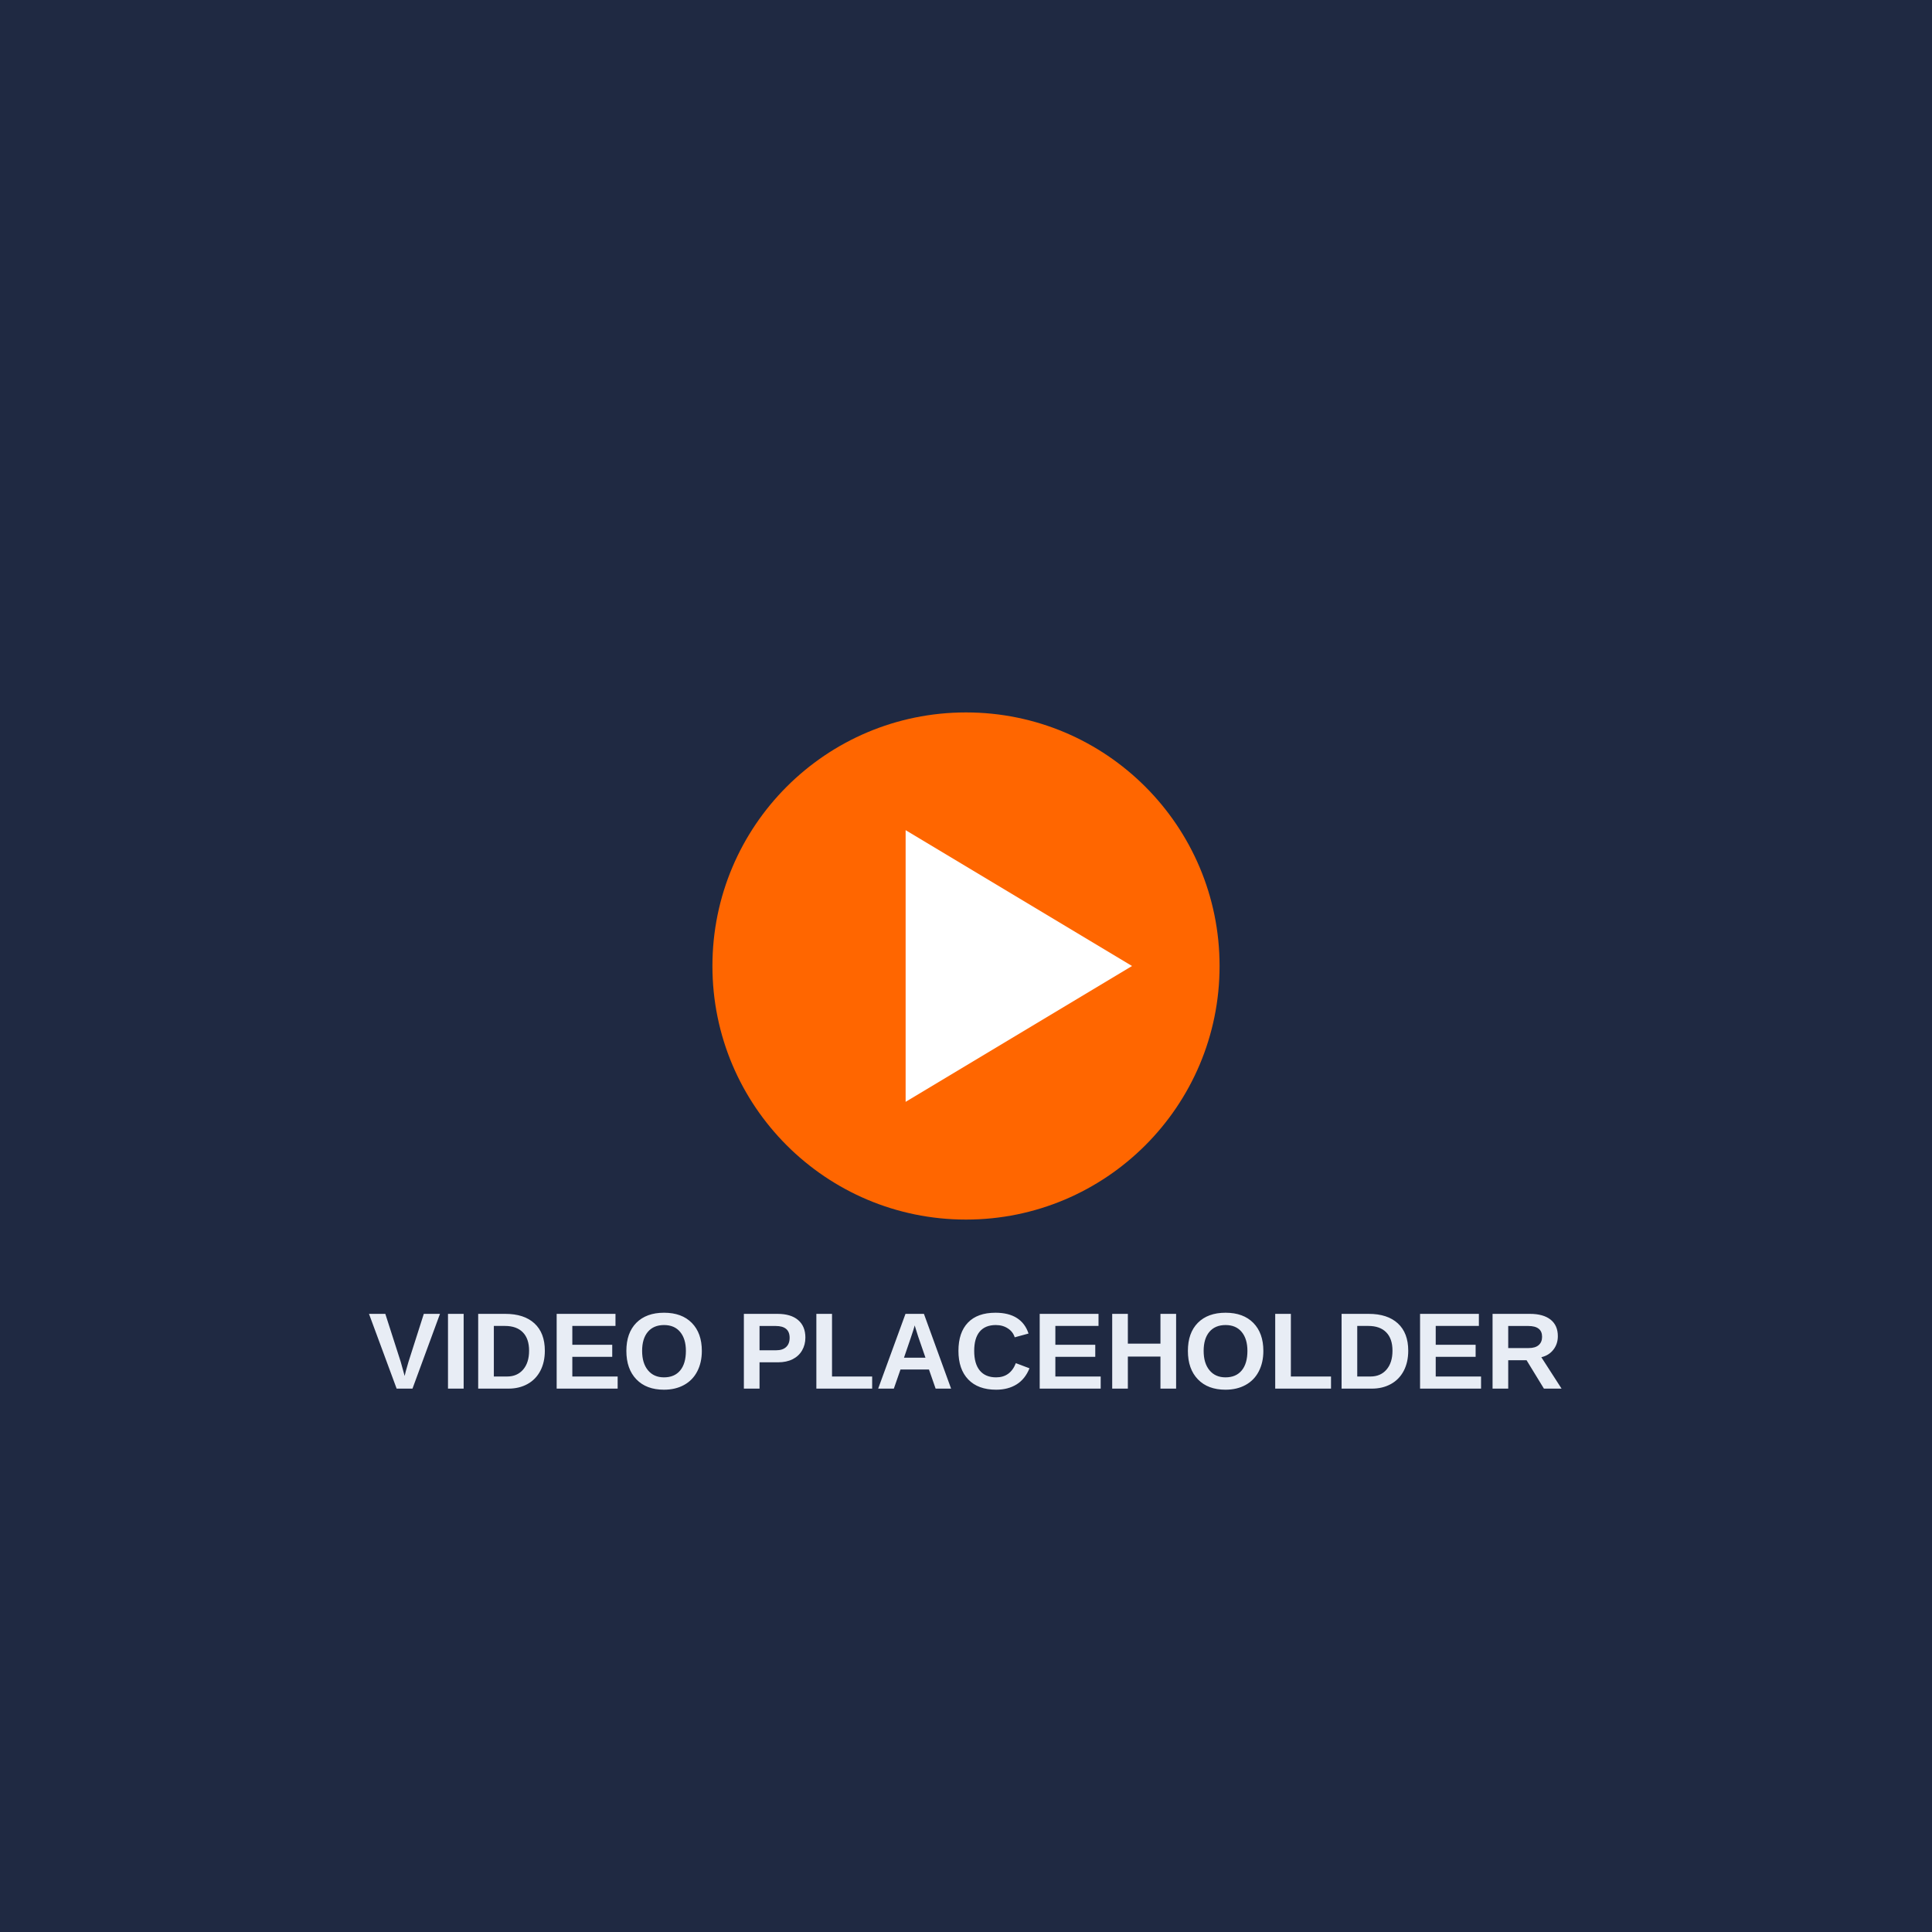
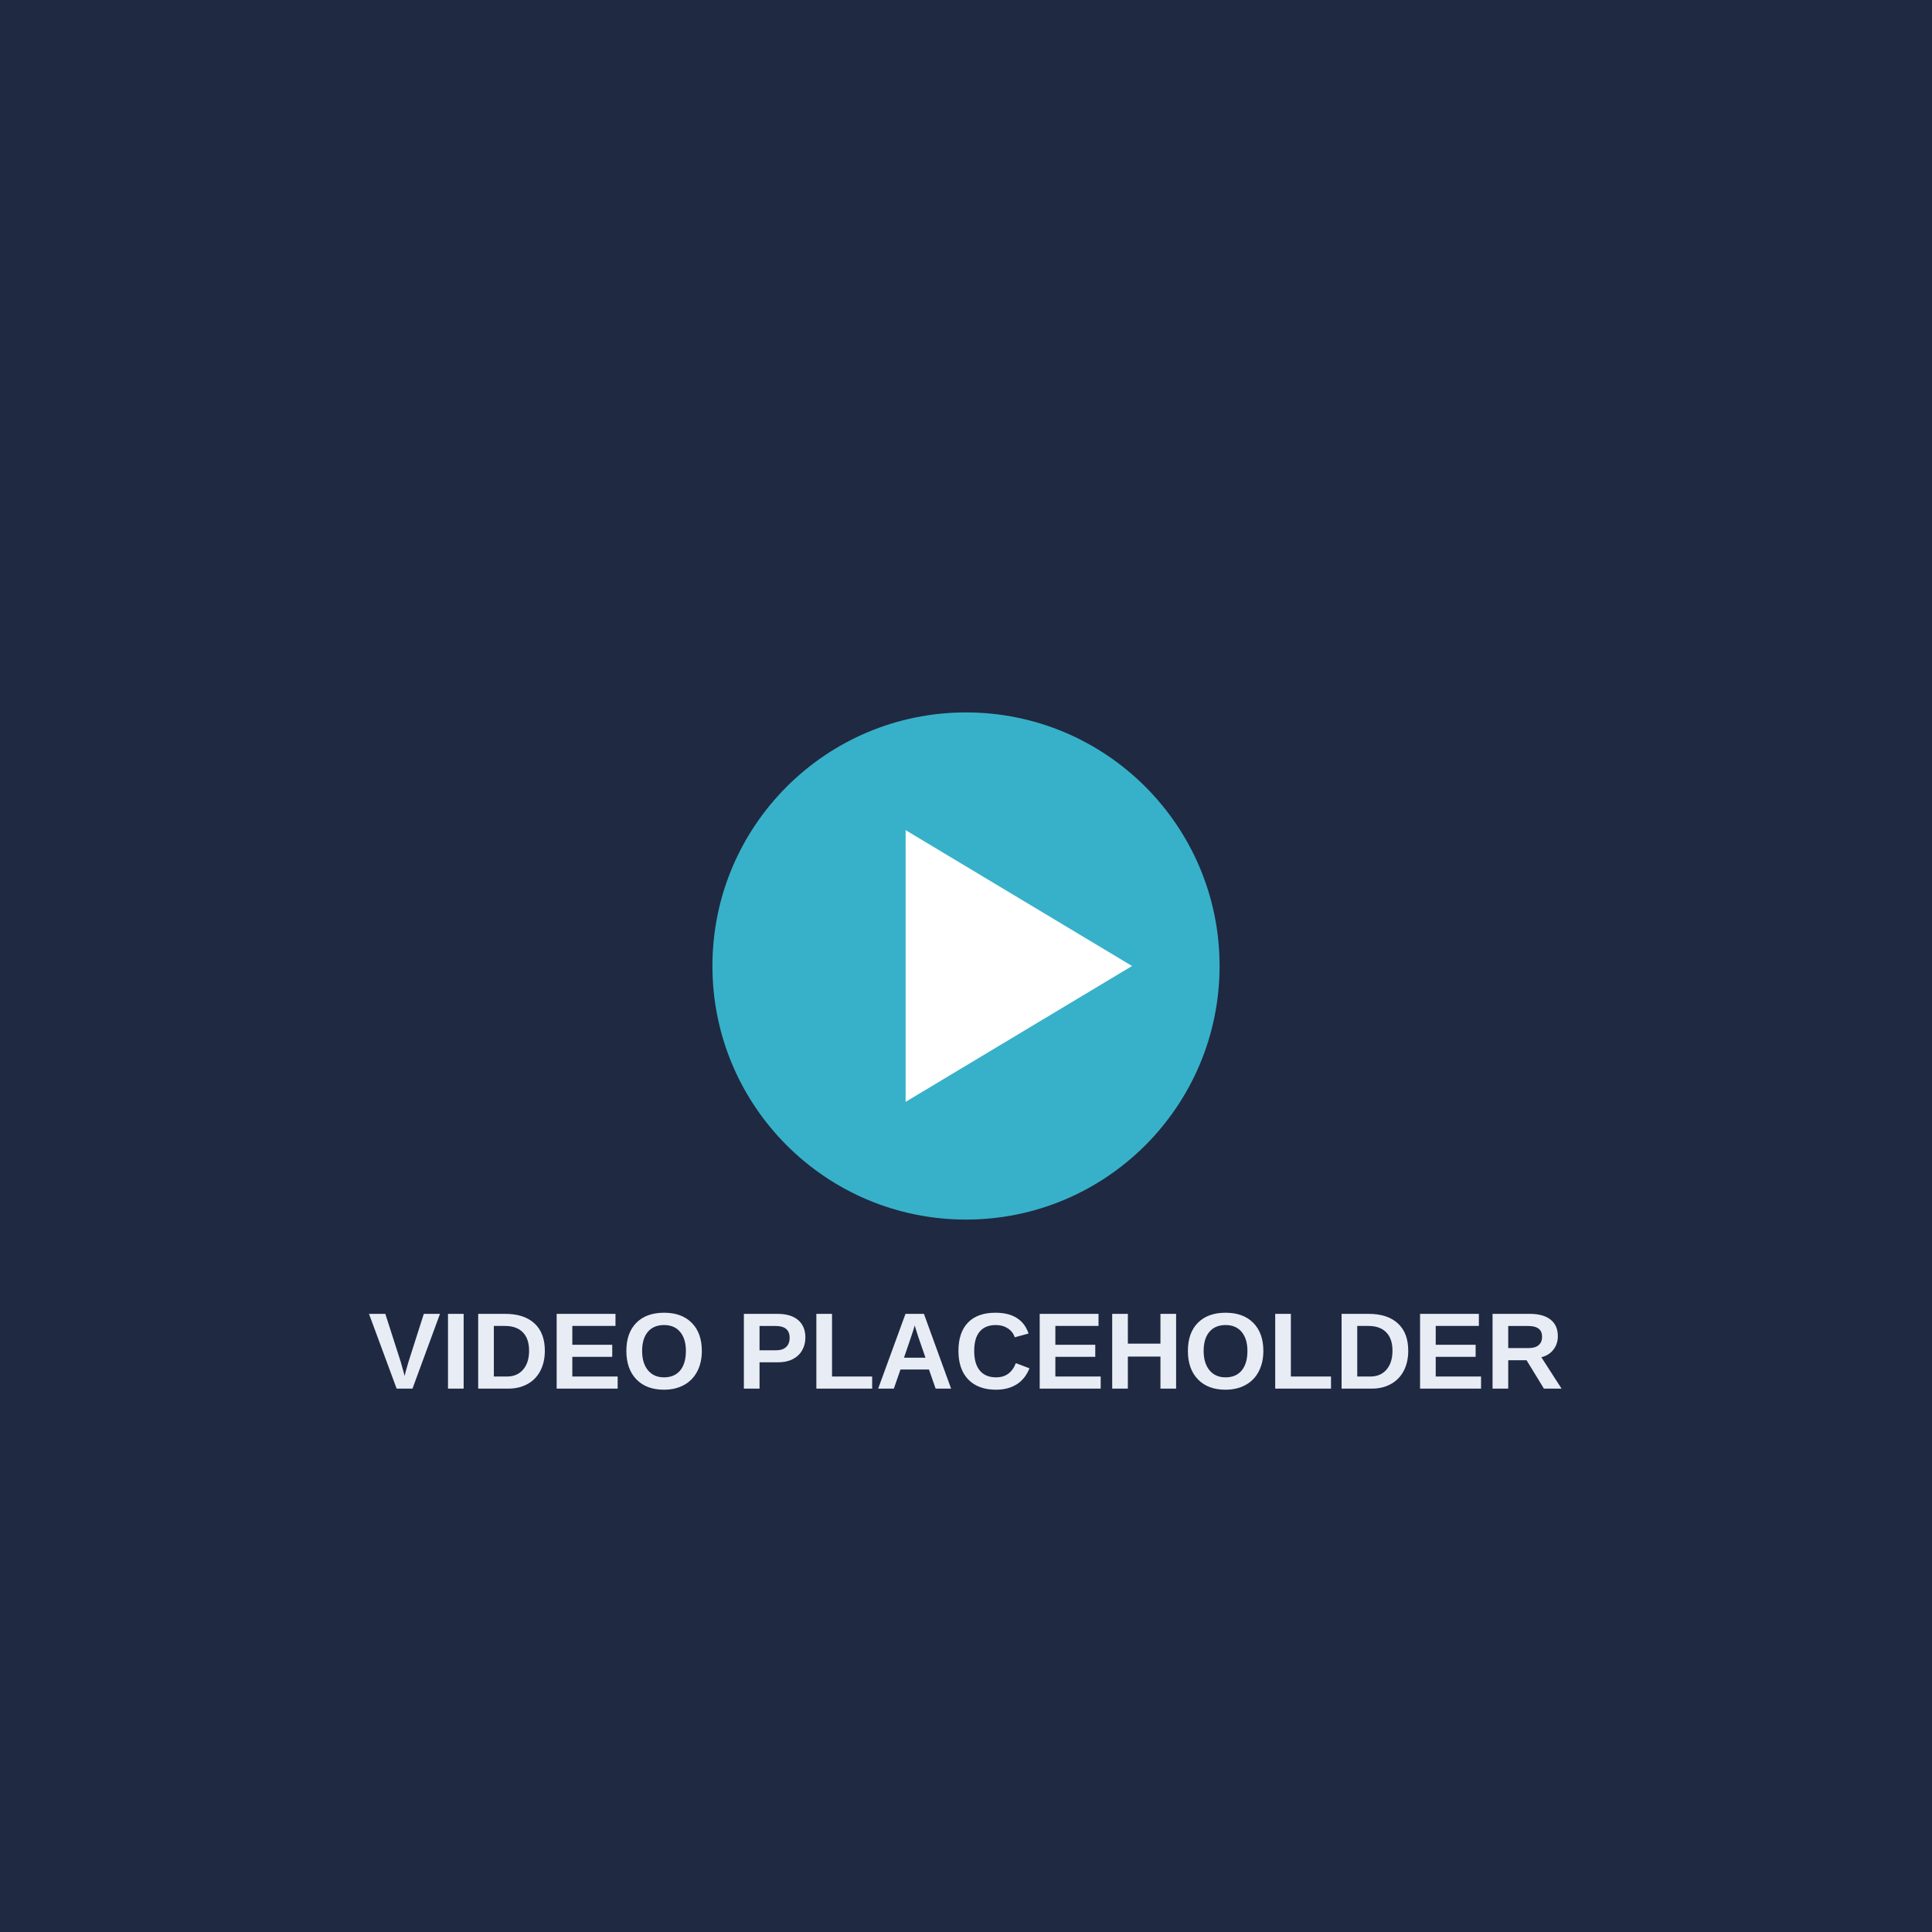
<svg xmlns="http://www.w3.org/2000/svg" width="640" height="640" viewBox="0 0 640 640" role="img" aria-labelledby="title desc">
  <rect width="640" height="640" fill="#1f2942" />
-   <circle cx="320" cy="320" r="84" fill="#ff6600" />
+   <circle cx="320" cy="320" r="84" fill="#37b1c9" />
  <polygon points="300,275 300,365 375,320" fill="#ffffff" />
  <text x="320" y="460" text-anchor="middle" fill="#e8edf5" font-family="Arial, Helvetica, sans-serif" font-size="36" font-weight="700">VIDEO PLACEHOLDER</text>
</svg>
